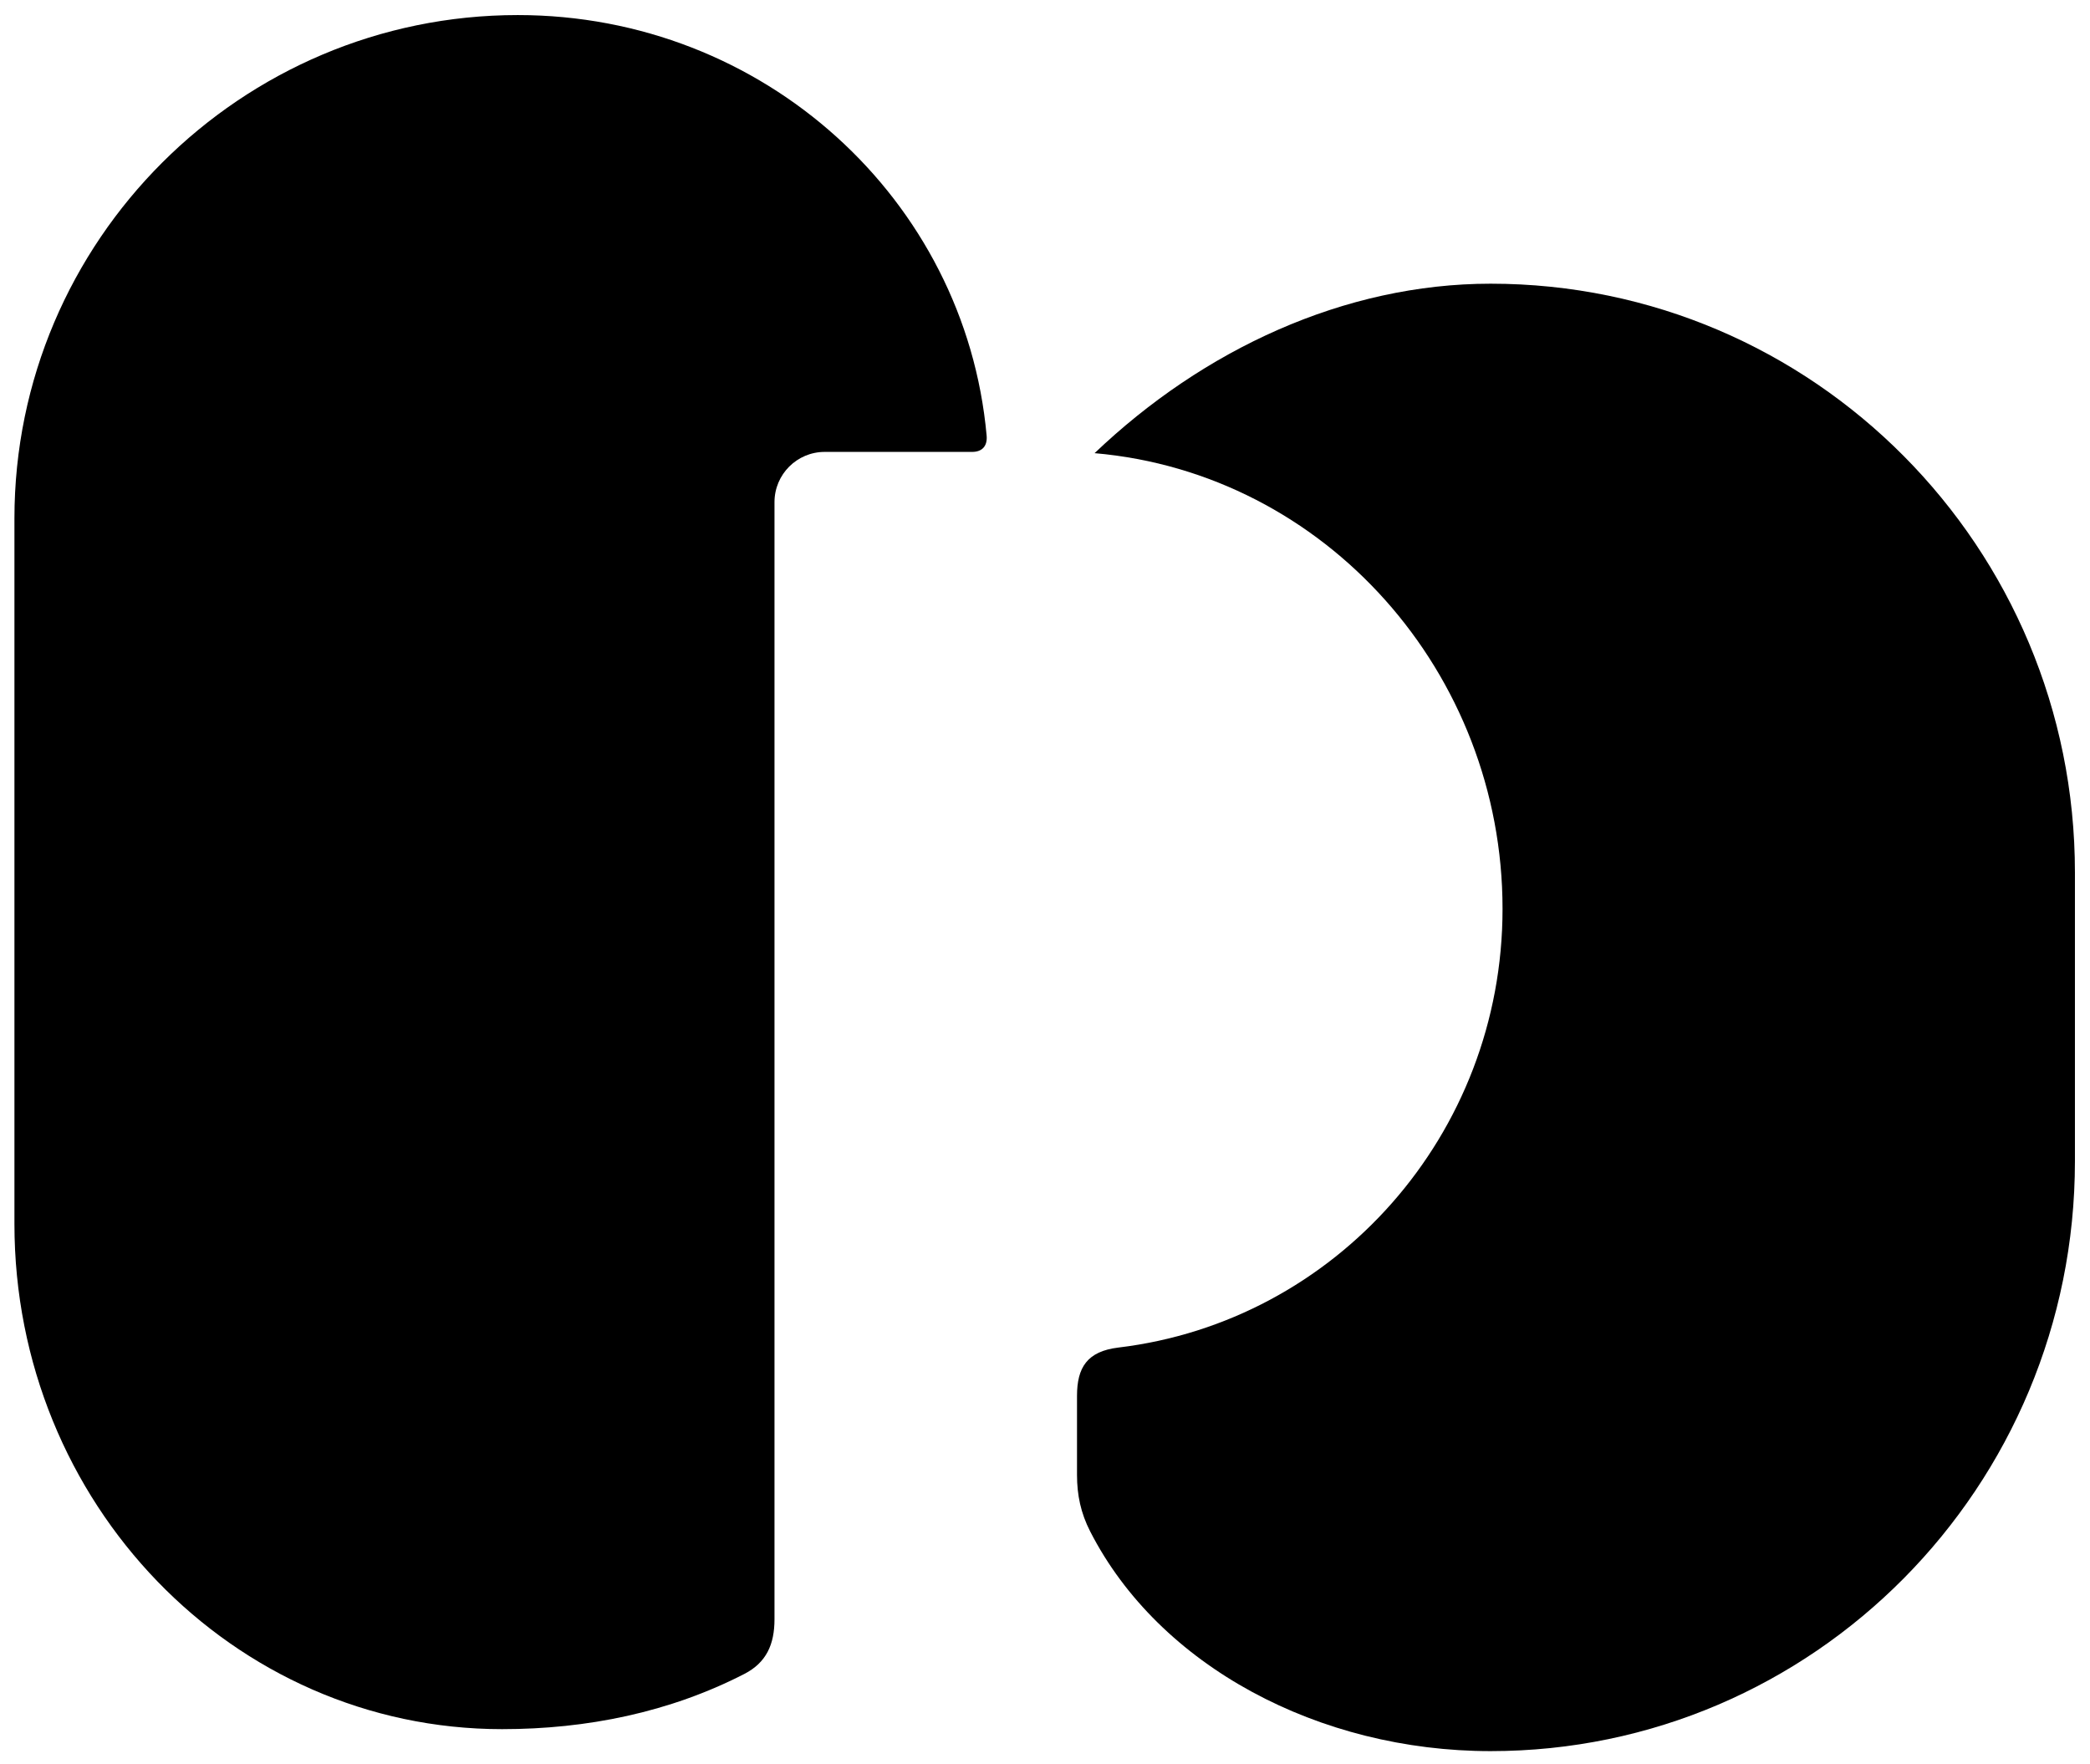
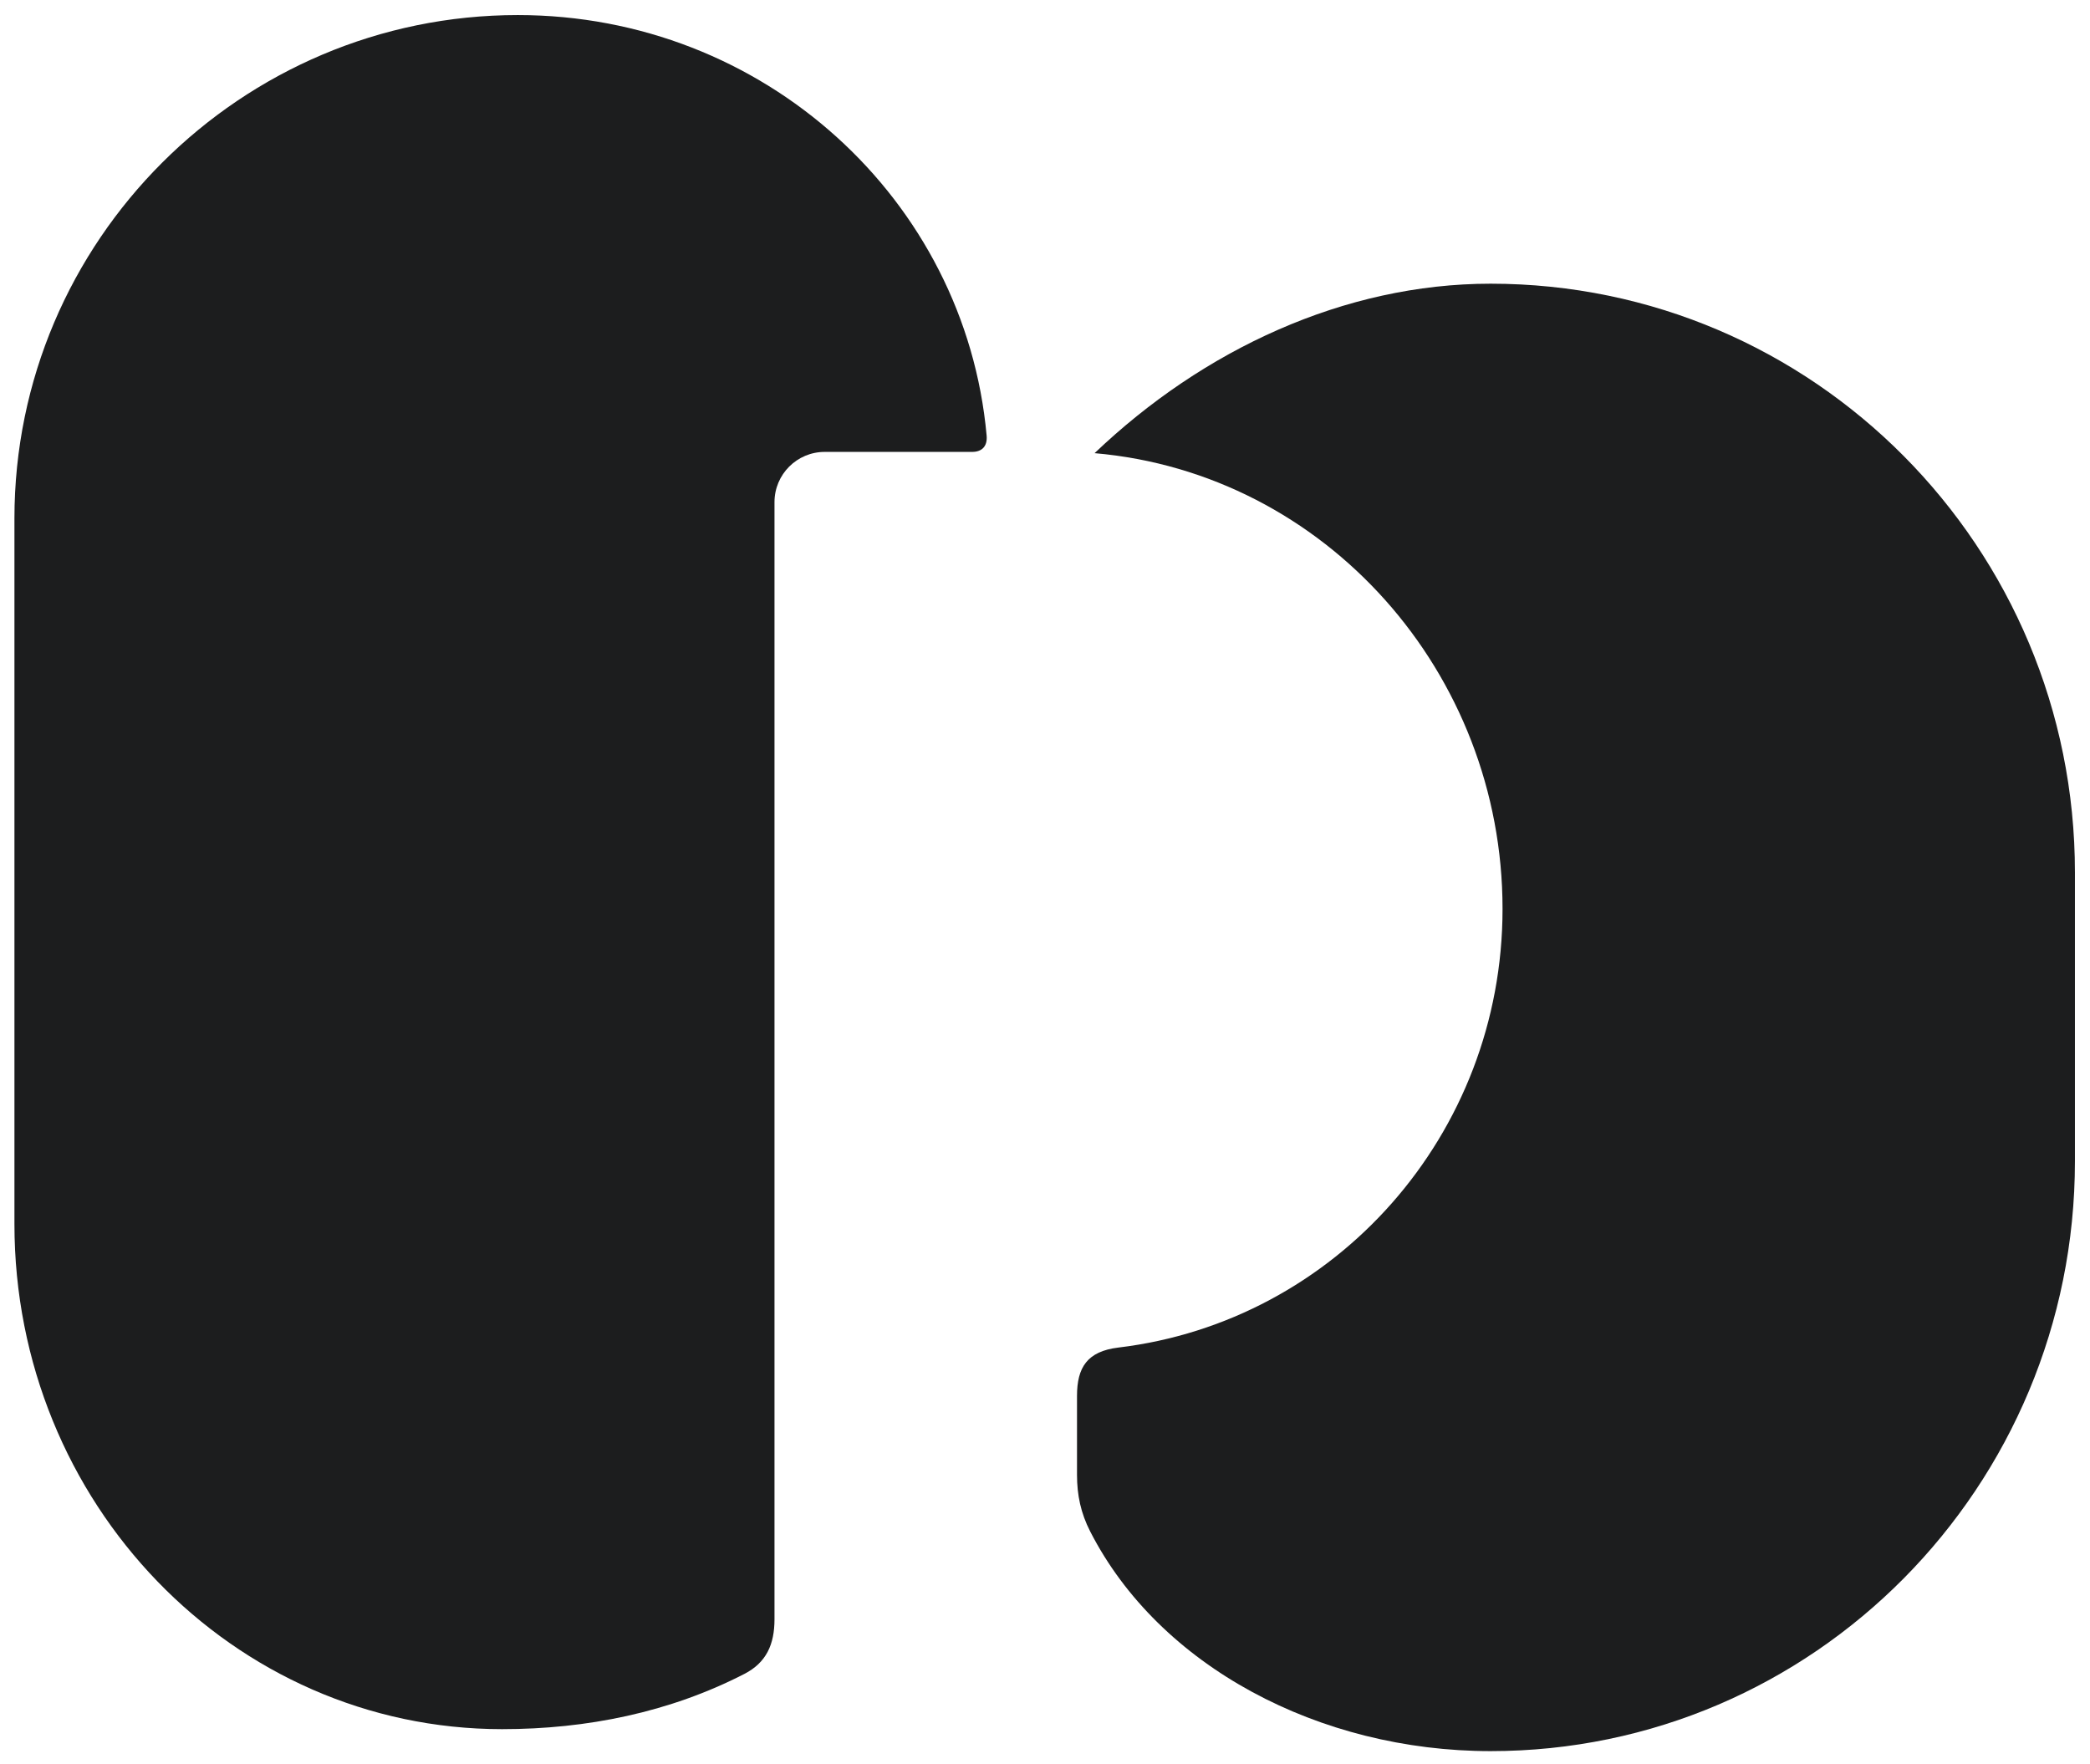
- <svg xmlns="http://www.w3.org/2000/svg" width="333" height="281" viewBox="0 0 333 281" fill="currentColor" role="img" aria-label="ParamRig">
-   <path d="M82.5 2.4     C121.7 2.4 153.8 31.8 157.2 69.4     C157.35 71.05 156.5 72 154.9 72     H131.4     C126.982 72 123.4 75.582 123.4 80     V258     C123.4 262 122.1 264.9 118.6 266.7     C106.7 272.82 93.5 275.5 80 275.5     C37.1 275.5 2.3 239.5 2.3 195     V82.6     C2.3 38.306 38.406 2.4 82.5 2.4Z" />
-   <path d="M237.5 45.2     C288.92 45.2 330.6 87.18 330.6 139     V185     C330.6 236.92 288.92 279 237.5 279     C210.2 279 184.7 265.5 173.7 244     C172.2 241.07 171.6 238.2 171.6 235     V222.4     C171.6 217.9 173.2 215.3 178.2 214.7     C212.76 210.552 239.4 180.82 239.4 144.8     C239.4 107.2 211.2 75.4 174.4 72.2     C191.7 55.7 214.2 45.2 237.5 45.2Z" />
+ <svg xmlns="http://www.w3.org/2000/svg" width="333" height="281" viewBox="0 0 333 281" role="img" aria-label="ParamRig">
+   <style>
+     :root { color-scheme: light dark; }
+     .mark { fill: #1c1d1e; }
+     @media (prefers-color-scheme: dark) {
+       .mark { fill: #f2f2f2; }
+     }
+   </style>
+   <path class="mark" d="M82.5 2.4     C121.7 2.4 153.8 31.8 157.2 69.4     C157.35 71.05 156.5 72 154.9 72     H131.4     C126.982 72 123.4 75.582 123.4 80     V258     C123.4 262 122.1 264.9 118.6 266.7     C106.7 272.82 93.5 275.5 80 275.5     C37.1 275.5 2.3 239.5 2.3 195     V82.6     C2.3 38.306 38.406 2.4 82.5 2.4Z" />
+   <path class="mark" d="M237.5 45.2     C288.92 45.2 330.6 87.18 330.6 139     V185     C330.6 236.92 288.92 279 237.5 279     C210.2 279 184.7 265.5 173.7 244     C172.2 241.07 171.6 238.2 171.6 235     V222.4     C171.6 217.9 173.2 215.3 178.2 214.7     C212.76 210.552 239.4 180.82 239.4 144.8     C239.4 107.2 211.2 75.4 174.4 72.2     C191.7 55.7 214.2 45.2 237.5 45.2Z" />
</svg>
